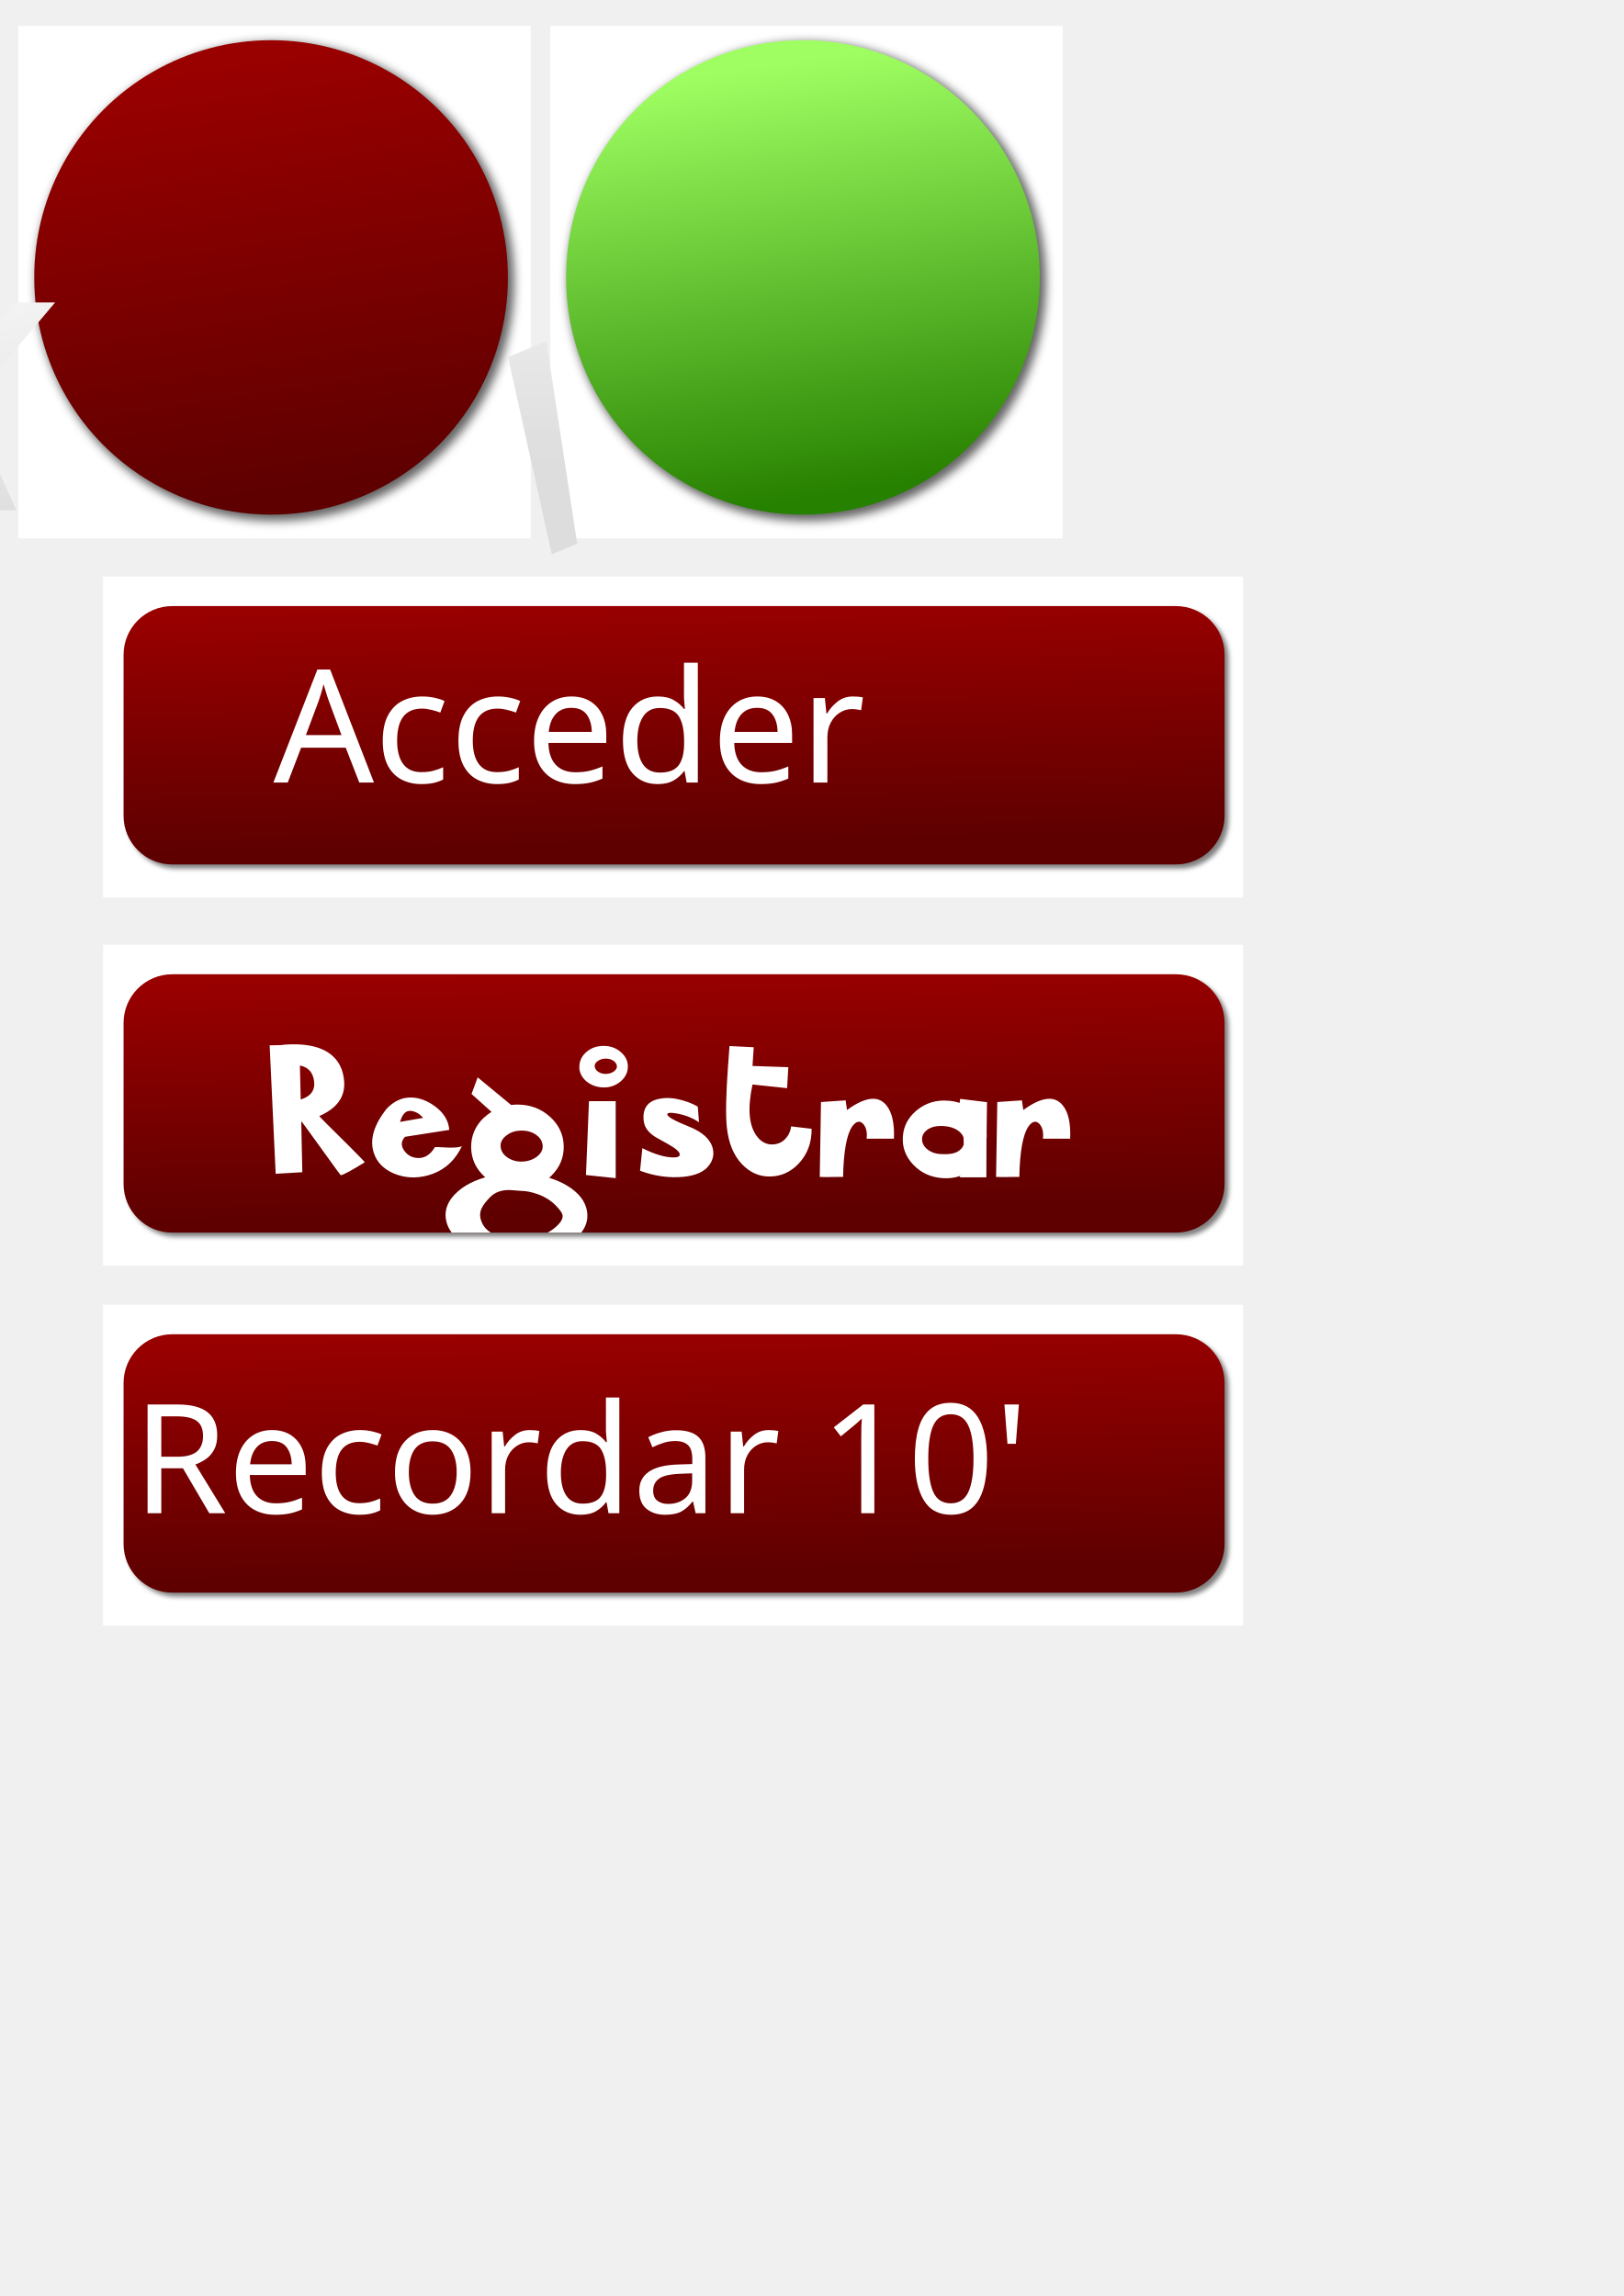
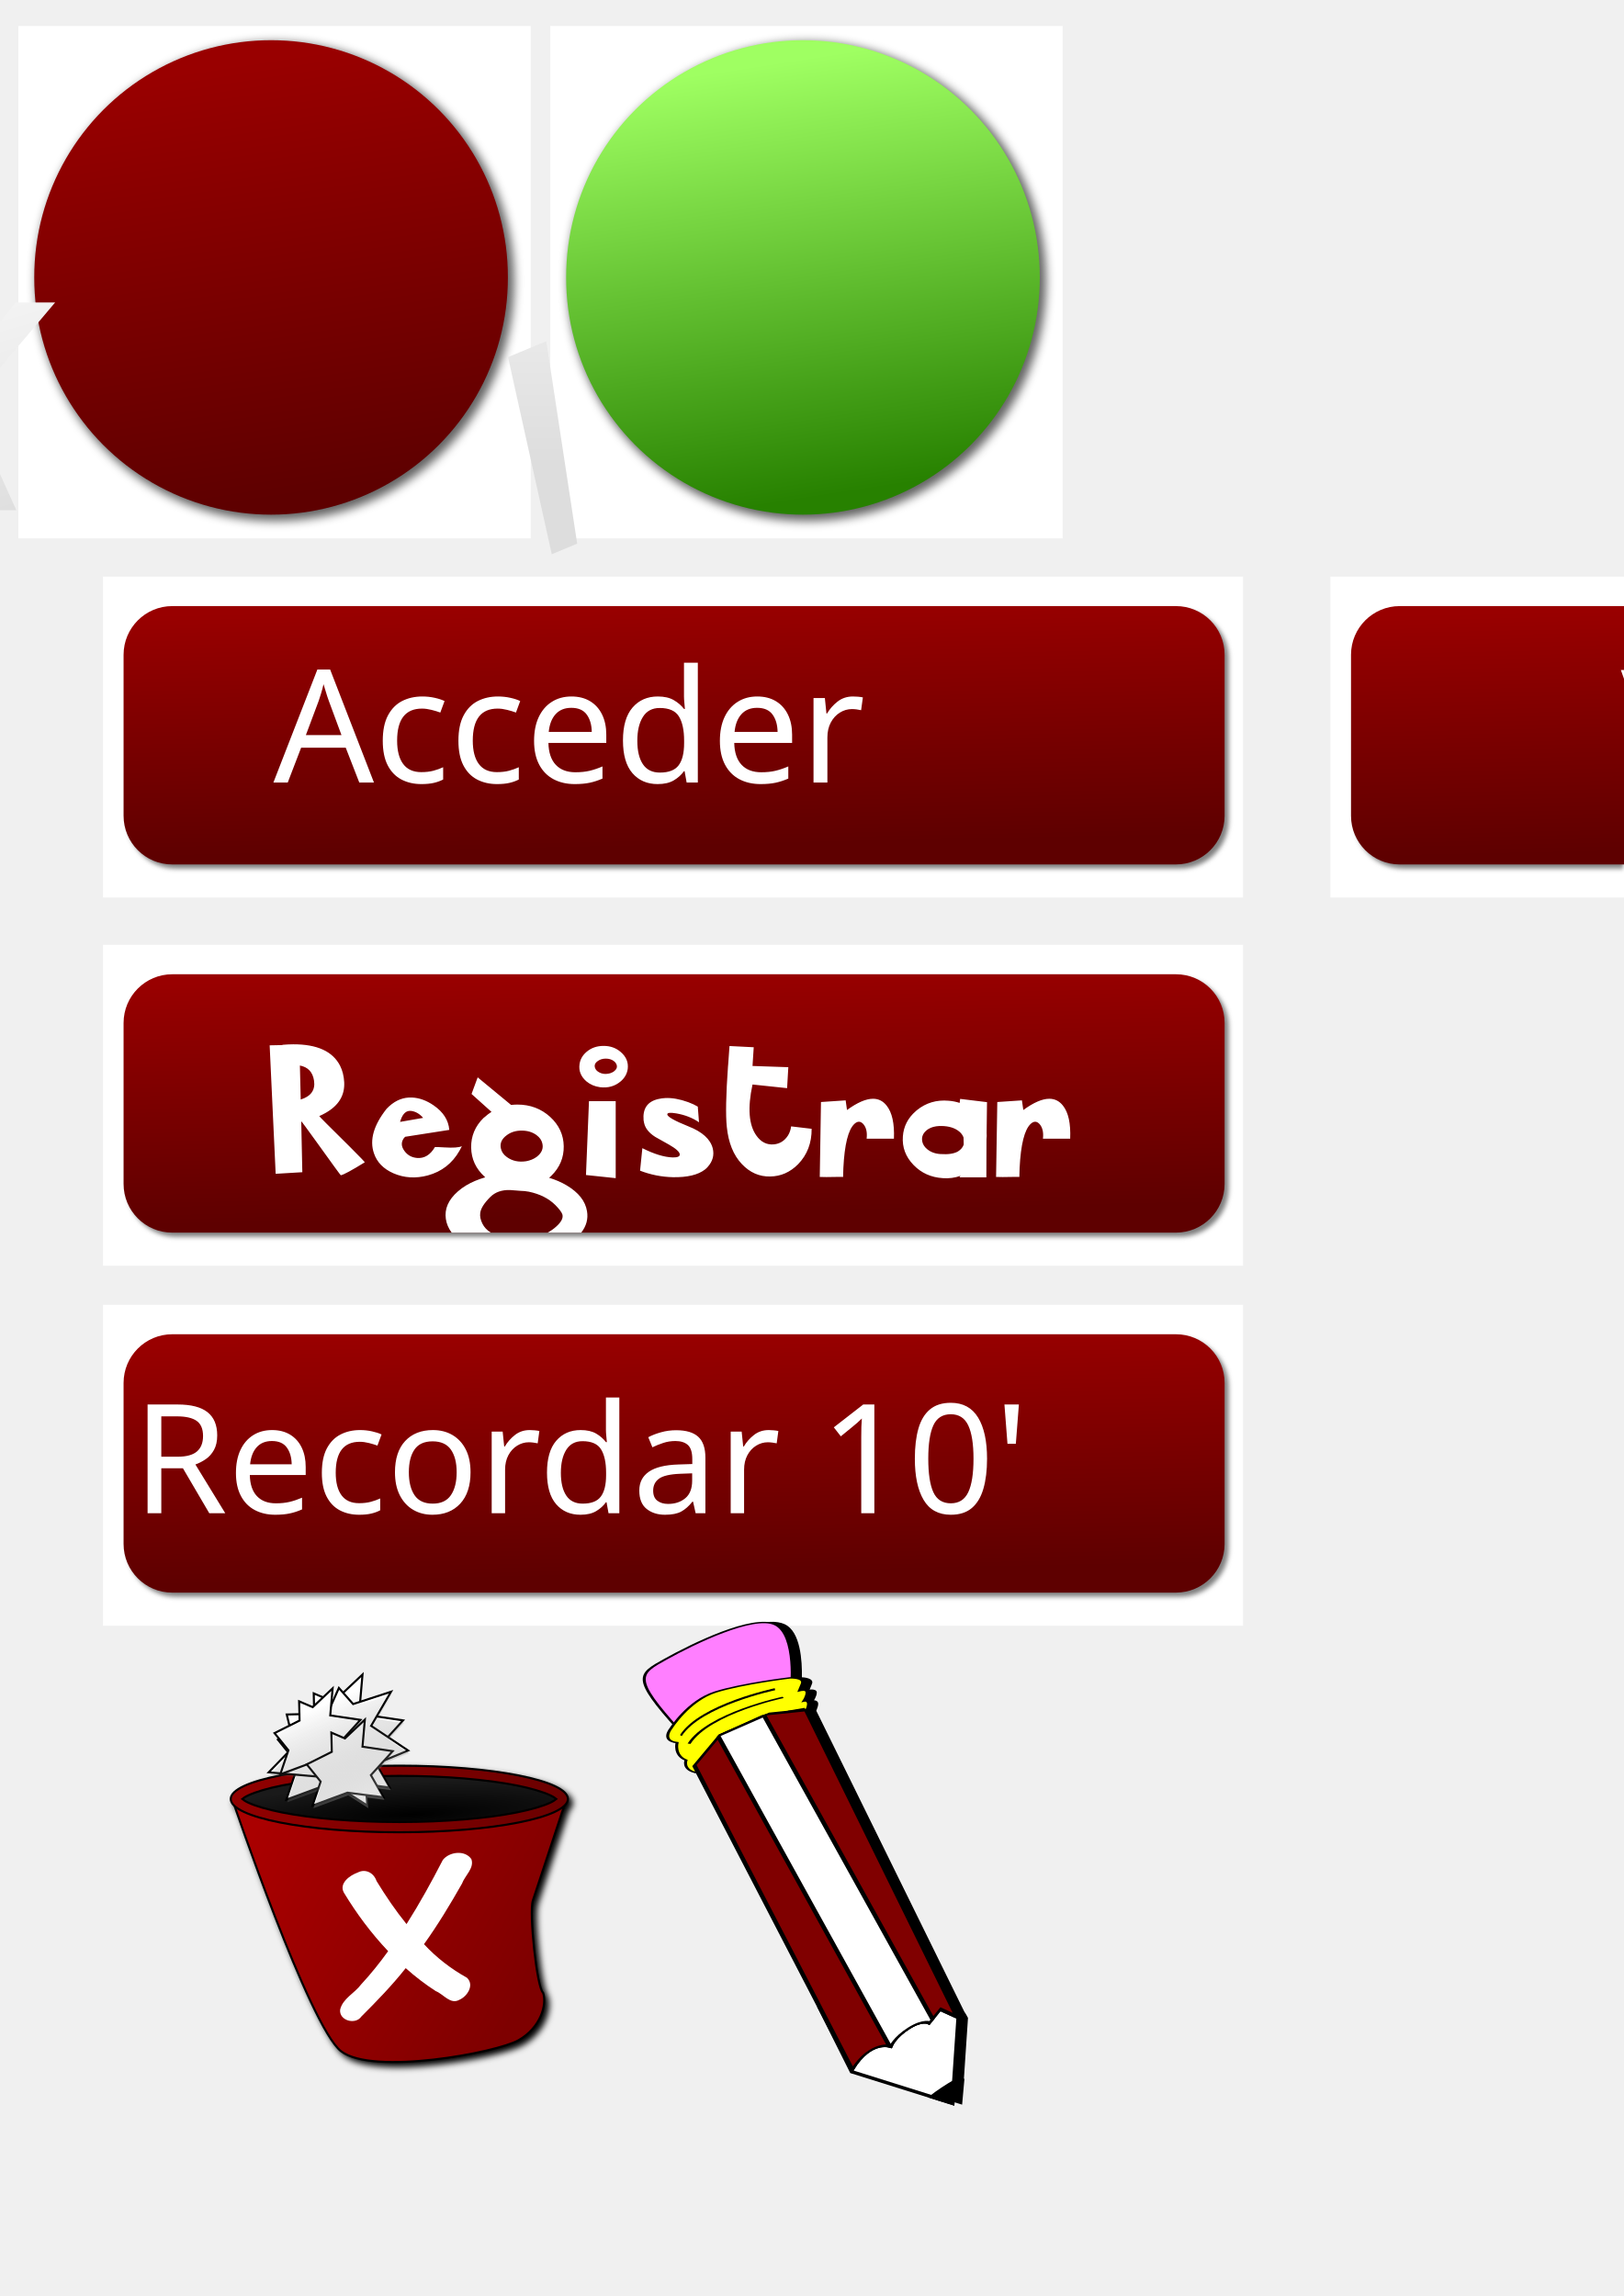
<svg xmlns="http://www.w3.org/2000/svg" xmlns:xlink="http://www.w3.org/1999/xlink" width="210mm" height="297mm" id="svg2">
  <defs id="defs4">
+     <linearGradient id="linearGradient3346">
+       <stop style="stop-color:#b0b0b0;stop-opacity:0.346" offset="0" id="stop3348" />
+       <stop style="stop-color:#000000;stop-opacity:0;" offset="1" id="stop3350" />
+     </linearGradient>
+     <linearGradient id="linearGradient3259">
+       <stop style="stop-color:#910000;stop-opacity:1;" offset="0" id="stop3261" />
+       <stop style="stop-color:#6b0000;stop-opacity:1" offset="1" id="stop3263" />
+     </linearGradient>
+     <linearGradient id="linearGradient2465">
+       <stop style="stop-color:#aa0000;stop-opacity:1" offset="0" id="stop2467" />
+       <stop style="stop-color:#7e0000;stop-opacity:1" offset="1" id="stop2469" />
+     </linearGradient>
+     <linearGradient id="linearGradient2443">
+       <stop style="stop-color:#000000;stop-opacity:1" offset="0" id="stop2445" />
+       <stop style="stop-color:#1a1a1a;stop-opacity:1" offset="1" id="stop2447" />
+     </linearGradient>
    <linearGradient id="linearGradient3281">
      <stop style="stop-color:#990000;stop-opacity:1" offset="0" id="stop3283" />
      <stop style="stop-color:#5e0000;stop-opacity:1" offset="1" id="stop3285" />
    </linearGradient>
    <linearGradient id="linearGradient3231">
      <stop style="stop-color:#ffffff;stop-opacity:1;" offset="0" id="stop3233" />
      <stop style="stop-color:#dddddd;stop-opacity:1" offset="1" id="stop3235" />
    </linearGradient>
    <linearGradient id="linearGradient3223">
      <stop style="stop-color:#ffffff;stop-opacity:1;" offset="0" id="stop3225" />
      <stop style="stop-color:#dbdbdb;stop-opacity:1" offset="1" id="stop3227" />
    </linearGradient>
    <linearGradient id="linearGradient3211">
      <stop id="stop3213" offset="0" style="stop-color:#9fff62;stop-opacity:1" />
      <stop id="stop3215" offset="1" style="stop-color:#278100;stop-opacity:1" />
    </linearGradient>
    <linearGradient id="linearGradient3187">
      <stop style="stop-color:#990000;stop-opacity:1" offset="0" id="stop3189" />
      <stop style="stop-color:#5e0000;stop-opacity:1" offset="1" id="stop3191" />
    </linearGradient>
    <filter id="filter3175">
      <feGaussianBlur stdDeviation="5.452" id="feGaussianBlur3177" />
    </filter>
    <linearGradient xlink:href="#linearGradient3211" id="linearGradient3203" gradientUnits="userSpaceOnUse" x1="346.838" y1="212.591" x2="422.86" y2="706.733" />
    <linearGradient xlink:href="#linearGradient3187" id="linearGradient3217" gradientUnits="userSpaceOnUse" x1="346.838" y1="212.591" x2="422.86" y2="706.733" />
    <linearGradient xlink:href="#linearGradient3223" id="linearGradient3229" x1="98.919" y1="61.999" x2="145.188" y2="230.696" gradientUnits="userSpaceOnUse" />
    <linearGradient xlink:href="#linearGradient3231" id="linearGradient3237" x1="348.707" y1="196.106" x2="279.347" y2="362.571" gradientUnits="userSpaceOnUse" />
    <linearGradient xlink:href="#linearGradient3281" id="linearGradient3287" x1="276.54" y1="296.32" x2="279.02" y2="414.956" gradientUnits="userSpaceOnUse" />
    <filter id="filter3295">
      <feGaussianBlur stdDeviation="1.313" id="feGaussianBlur3297" />
    </filter>
    <linearGradient xlink:href="#linearGradient3281" id="linearGradient3331" gradientUnits="userSpaceOnUse" x1="276.54" y1="296.32" x2="279.02" y2="414.956" />
    <linearGradient xlink:href="#linearGradient3281" id="linearGradient3336" gradientUnits="userSpaceOnUse" x1="276.54" y1="296.32" x2="279.02" y2="414.956" gradientTransform="translate(0,180)" />
    <linearGradient xlink:href="#linearGradient3281" id="linearGradient3340" gradientUnits="userSpaceOnUse" x1="276.54" y1="296.32" x2="279.02" y2="414.956" />
    <linearGradient xlink:href="#linearGradient3281" id="linearGradient3345" gradientUnits="userSpaceOnUse" x1="276.54" y1="296.32" x2="279.02" y2="414.956" />
    <linearGradient xlink:href="#linearGradient3281" id="linearGradient2448" gradientUnits="userSpaceOnUse" x1="276.54" y1="296.32" x2="279.02" y2="414.956" gradientTransform="matrix(1.11457,0,0,1,-43.69302,358)" />
    <linearGradient xlink:href="#linearGradient3281" id="linearGradient2456" gradientUnits="userSpaceOnUse" gradientTransform="translate(0,356)" x1="276.54" y1="296.32" x2="279.02" y2="414.956" />
+     <linearGradient xlink:href="#linearGradient2465" id="linearGradient3273" gradientUnits="userSpaceOnUse" x1="120.461" y1="861.406" x2="256.074" y2="936.664" />
+     <linearGradient xlink:href="#linearGradient3259" id="linearGradient3275" gradientUnits="userSpaceOnUse" x1="175.377" y1="848.986" x2="332.437" y2="848.021" />
+     <radialGradient xlink:href="#linearGradient2443" id="radialGradient3277" gradientUnits="userSpaceOnUse" gradientTransform="matrix(1.521831,-7.5432107e-2,1.0288347e-2,0.2075634,-141.6073,690.2677)" cx="258.634" cy="898.27" fx="258.634" fy="898.27" r="75.379" />
+     <filter id="filter3326">
+       <feGaussianBlur stdDeviation="1.558" id="feGaussianBlur3328" />
+     </filter>
+     <linearGradient xlink:href="#linearGradient3346" id="linearGradient3352" x1="175.529" y1="873.976" x2="155.935" y2="829.89" gradientUnits="userSpaceOnUse" gradientTransform="translate(2.449235,3.265647)" />
+     <linearGradient xlink:href="#linearGradient3281" id="linearGradient2492" gradientUnits="userSpaceOnUse" x1="276.54" y1="296.32" x2="279.02" y2="414.956" gradientTransform="translate(600,0)" />
  </defs>
  <g id="layer1">
    <rect style="opacity:1;fill:#ffffff;fill-opacity:1;fill-rule:nonzero;stroke:none;stroke-width:1;stroke-linecap:butt;stroke-linejoin:miter;stroke-miterlimit:4;stroke-dasharray:none;stroke-opacity:1" id="rect3271" width="250.47" height="250.47" x="8.976" y="12.737" rx="0" ry="0" />
    <g id="g3265">
      <path style="fill:#000000;fill-opacity:0.594;fill-rule:nonzero;stroke:#000000;stroke-width:2.345;stroke-linecap:butt;stroke-linejoin:miter;stroke-miterlimit:4;stroke-dasharray:none;stroke-opacity:1;filter:url(#filter3175)" id="path2391" d="M 674.286,455.219 A 271.429,271.429 0 1 1 131.429,455.219 A 271.429,271.429 0 1 1 674.286,455.219 z" transform="matrix(0.4264774,0,0,0.4264774,-37.30634,-56.50309)" />
      <path transform="matrix(0.4264774,0,0,0.4264774,-39.30634,-58.50309)" d="M 674.286,455.219 A 271.429,271.429 0 1 1 131.429,455.219 A 271.429,271.429 0 1 1 674.286,455.219 z" id="path2383" style="fill:url(#linearGradient3217);fill-opacity:1;fill-rule:nonzero;stroke:none;stroke-width:2.345;stroke-linecap:butt;stroke-linejoin:miter;stroke-miterlimit:4;stroke-dasharray:none;stroke-opacity:1" />
      <text id="text2387" y="249.457" x="148.51" style="font-size:189.493px;font-style:italic;font-variant:normal;font-weight:normal;font-stretch:normal;text-align:center;line-height:125%;writing-mode:lr-tb;text-anchor:middle;fill:url(#linearGradient3229);fill-opacity:1;stroke:none;stroke-width:1px;stroke-linecap:butt;stroke-linejoin:miter;stroke-opacity:1;font-family:Kid Kosmic;-inkscape-font-specification:Kid Kosmic Italic" xml:space="preserve">
        <tspan style="fill-opacity:1;fill:url(#linearGradient3229)" y="249.457" x="148.51" id="tspan2389">x</tspan>
      </text>
    </g>
    <rect ry="0" rx="0" y="12.737" x="268.976" height="250.47" width="250.47" id="rect3273" style="opacity:1;fill:#ffffff;fill-opacity:1;fill-rule:nonzero;stroke:none;stroke-width:1;stroke-linecap:butt;stroke-linejoin:miter;stroke-miterlimit:4;stroke-dasharray:none;stroke-opacity:1" />
    <g id="g3259">
      <path transform="matrix(0.4264774,0,0,0.4264774,222.6937,-56.50309)" d="M 674.286,455.219 A 271.429,271.429 0 1 1 131.429,455.219 A 271.429,271.429 0 1 1 674.286,455.219 z" id="path3195" style="opacity:1;fill:#000000;fill-opacity:0.594;fill-rule:nonzero;stroke:#000000;stroke-width:2.345;stroke-linecap:butt;stroke-linejoin:miter;stroke-miterlimit:4;stroke-dasharray:none;stroke-opacity:1;filter:url(#filter3175)" />
      <path style="opacity:1;fill:url(#linearGradient3203);fill-opacity:1;fill-rule:nonzero;stroke:none;stroke-width:2.345;stroke-linecap:butt;stroke-linejoin:miter;stroke-miterlimit:4;stroke-dasharray:none;stroke-opacity:1" id="path3197" d="M 674.286,455.219 A 271.429,271.429 0 1 1 131.429,455.219 A 271.429,271.429 0 1 1 674.286,455.219 z" transform="matrix(0.4264774,0,0,0.4264774,220.6937,-58.50309)" />
      <text transform="matrix(0.9233811,-0.3838846,0.3838846,0.9233811,0,0)" xml:space="preserve" style="font-size:189.493px;font-style:italic;font-variant:normal;font-weight:normal;font-stretch:normal;text-align:center;line-height:125%;writing-mode:lr-tb;text-anchor:middle;fill:url(#linearGradient3237);fill-opacity:1;stroke:none;stroke-width:1px;stroke-linecap:butt;stroke-linejoin:miter;stroke-opacity:1;font-family:Kid Kosmic;-inkscape-font-specification:Kid Kosmic Italic" x="327.607" y="391.835" id="text3199">
        <tspan style="fill-opacity:1;fill:url(#linearGradient3237)" id="tspan3201" x="327.607" y="391.835">!</tspan>
      </text>
    </g>
    <rect style="fill:#ffffff;fill-opacity:1;fill-rule:nonzero;stroke:none;stroke-width:1;stroke-linecap:butt;stroke-linejoin:miter;stroke-miterlimit:4;stroke-dasharray:none;stroke-opacity:0.154" id="rect3310" width="557.283" height="156.893" x="50.353" y="281.909" rx="0" ry="0" />
    <rect rx="23.798" ry="23.798" y="298.32" x="62.41" height="126.312" width="538.199" id="rect3289" style="fill:#808080;fill-opacity:1;fill-rule:nonzero;stroke:none;stroke-width:1;stroke-linecap:butt;stroke-linejoin:miter;stroke-miterlimit:4;stroke-dasharray:none;stroke-opacity:1;filter:url(#filter3295)" />
    <rect style="fill:url(#linearGradient3345);fill-opacity:1;fill-rule:nonzero;stroke:none;stroke-width:1;stroke-linecap:butt;stroke-linejoin:miter;stroke-miterlimit:4;stroke-dasharray:none;stroke-opacity:1" id="rect3275" width="538.199" height="126.312" x="60.41" y="296.32" ry="23.798" rx="23.798" />
    <text xml:space="preserve" style="font-size:77.043px;font-style:normal;font-variant:normal;font-weight:normal;font-stretch:normal;text-align:center;line-height:100%;writing-mode:lr-tb;text-anchor:middle;fill:#ffffff;fill-opacity:1;stroke:none;stroke-width:1px;stroke-linecap:butt;stroke-linejoin:miter;stroke-opacity:0.154;font-family:Orange;-inkscape-font-specification:Orange" x="328.365" y="382.574" id="text3277">
      <tspan x="328.365" y="382.574" id="tspan3299">Acceder</tspan>
    </text>
    <rect style="fill:#ffffff;fill-opacity:1;fill-rule:nonzero;stroke:none;stroke-width:1;stroke-linecap:butt;stroke-linejoin:miter;stroke-miterlimit:4;stroke-dasharray:none;stroke-opacity:0.154" id="rect2450" width="557.283" height="156.893" x="50.353" y="637.909" rx="0" ry="0" />
    <rect rx="23.798" ry="23.798" y="654.32" x="62.41" height="126.312" width="538.199" id="rect2452" style="fill:#808080;fill-opacity:1;fill-rule:nonzero;stroke:none;stroke-width:1;stroke-linecap:butt;stroke-linejoin:miter;stroke-miterlimit:4;stroke-dasharray:none;stroke-opacity:1;filter:url(#filter3295)" />
    <rect style="fill:url(#linearGradient2456);fill-opacity:1;fill-rule:nonzero;stroke:none;stroke-width:1;stroke-linecap:butt;stroke-linejoin:miter;stroke-miterlimit:4;stroke-dasharray:none;stroke-opacity:1" id="rect2454" width="538.199" height="126.312" x="60.41" y="652.32" ry="23.798" rx="23.798" />
    <rect ry="0" rx="0" y="461.909" x="50.353" height="156.893" width="557.283" id="rect3321" style="fill:#ffffff;fill-opacity:1;fill-rule:nonzero;stroke:none;stroke-width:1;stroke-linecap:butt;stroke-linejoin:miter;stroke-miterlimit:4;stroke-dasharray:none;stroke-opacity:0.154" />
    <rect style="fill:#808080;fill-opacity:1;fill-rule:nonzero;stroke:none;stroke-width:1;stroke-linecap:butt;stroke-linejoin:miter;stroke-miterlimit:4;stroke-dasharray:none;stroke-opacity:1;filter:url(#filter3295)" id="rect3323" width="538.199" height="126.312" x="62.41" y="478.32" ry="23.798" rx="23.798" />
    <rect rx="23.798" ry="23.798" y="476.32" x="60.41" height="126.312" width="538.199" id="rect3325" style="fill:url(#linearGradient3336);fill-opacity:1;fill-rule:nonzero;stroke:none;stroke-width:1;stroke-linecap:butt;stroke-linejoin:miter;stroke-miterlimit:4;stroke-dasharray:none;stroke-opacity:1" />
    <path style="font-size:66.246px;font-style:normal;font-variant:normal;font-weight:normal;font-stretch:normal;text-align:center;line-height:100%;writing-mode:lr-tb;text-anchor:middle;fill:#ffffff;fill-opacity:1;stroke:none;stroke-width:1px;stroke-linecap:butt;stroke-linejoin:miter;stroke-opacity:0.154;font-family:Orange;-inkscape-font-specification:Orange" d="M 143.312 510.562 C 141.645 510.568 139.895 510.663 138.062 510.812 L 138.062 510.938 L 131.812 511.062 L 134.75 573.875 L 147.781 573.094 L 147.25 548.188 C 147.382 548.188 149.806 551.451 154.531 558.031 C 162.481 569.116 166.505 574.638 166.594 574.594 C 168.051 574.285 171.953 572.181 178.312 568.25 C 178.445 568.206 175.967 565.623 170.844 560.5 C 160.863 550.651 155.93 545.7 156.062 545.656 C 157.167 545.17 158.198 544.655 159.125 544.125 C 165.573 540.504 168.603 535.479 168.25 529.031 C 168.073 526.028 167.411 523.341 166.219 521 C 162.625 514.006 154.988 510.524 143.312 510.562 z M 295.062 511.344 C 291.75 511.344 288.953 512.325 286.656 514.312 C 284.713 515.991 283.59 518.003 283.281 520.344 C 282.84 523.568 283.962 526.347 286.656 528.688 C 288.511 530.233 290.72 531.178 293.281 531.531 C 297.256 532.017 300.642 531.054 303.469 528.625 L 303.75 528.375 C 305.517 526.741 306.535 524.802 306.844 522.594 C 307.241 519.37 306.1 516.609 303.406 514.312 C 301.11 512.325 298.331 511.344 295.062 511.344 z M 356.594 511.406 C 356.064 518.914 355.831 522.122 355.875 521.062 C 354.859 535.239 354.663 545.227 355.281 550.969 C 356.076 558.697 358.499 564.703 362.562 569.031 C 366.537 573.271 371.187 575.32 376.531 575.188 C 381.698 575.099 386.239 573.118 390.125 569.188 C 394.586 564.594 396.794 558.809 396.75 551.875 L 386.719 550.688 C 386.498 552.366 385.995 553.863 385.156 555.188 C 383.478 557.793 381.146 559.235 378.188 559.5 C 374.787 559.765 371.989 558.341 369.781 555.25 C 366.027 550.039 365.371 541.701 367.844 530.219 L 384.75 532 L 385.344 521.75 L 367.844 521.156 L 368.438 512 L 356.594 511.406 z M 296.125 517.562 C 297.627 517.563 298.909 517.937 299.969 518.688 C 300.543 519.085 300.954 519.564 301.219 520.094 C 301.925 521.507 301.551 522.721 300.094 523.781 L 299.969 523.938 C 299.439 524.247 298.868 524.498 298.25 524.719 C 295.998 525.337 294.022 525.086 292.344 523.938 C 291.681 523.496 291.234 522.962 290.969 522.344 C 290.35 520.931 290.78 519.703 292.281 518.688 C 293.341 517.937 294.623 517.563 296.125 517.562 z M 146.594 520.938 C 150.569 521.688 152.882 524.161 153.5 528.312 C 154.207 532.906 152.035 535.973 147 537.562 L 146.594 520.938 z M 233.5 526.719 L 230.5 534.844 L 240.25 543.594 C 239.058 544.345 237.953 545.198 236.938 546.125 C 236.761 546.258 236.583 546.399 236.406 546.531 C 232.255 550.594 230.224 555.422 230.312 561.031 C 230.401 566.64 232.609 571.413 236.938 575.344 L 237.188 575.594 C 233.699 576.61 230.631 577.91 227.938 579.5 C 226.392 580.427 225.005 581.44 223.812 582.5 C 219.175 586.563 217.231 591.035 217.938 595.938 C 218.295 598.336 219.241 600.568 220.781 602.625 L 239.906 602.625 C 238.039 601.446 236.67 599.988 235.812 598.25 C 234.885 596.395 234.529 594.665 234.75 593.031 C 235.015 590.823 236.653 588.222 239.656 585.219 C 242.041 582.834 245.268 581.68 249.375 581.812 L 254.625 582.219 C 255.773 582.219 257.074 582.36 258.531 582.625 C 263.963 583.773 268.276 585.963 271.5 589.188 C 273.399 591.131 274.553 592.646 274.906 593.75 C 275.392 595.472 274.379 597.448 271.906 599.656 C 270.656 600.809 269.251 601.786 267.688 602.625 L 284.125 602.625 C 286.641 599.376 287.577 595.893 286.938 592.156 C 286.142 587.21 282.811 582.989 276.938 579.5 C 274.42 577.998 271.586 576.784 268.406 575.812 L 268.938 575.344 L 269.531 574.812 C 273.638 570.749 275.651 565.94 275.562 560.375 C 275.474 554.81 273.266 550.037 268.938 546.062 C 264.521 542.044 259.178 540.031 252.906 540.031 C 251.979 540.031 250.948 540.086 249.844 540.219 L 233.5 526.719 z M 199.812 536.594 C 195.885 536.821 192.285 538.623 189 542.062 C 182.64 550.1 180.573 557.365 182.781 563.812 C 184.239 568.185 187.41 571.461 192.312 573.625 C 197.612 575.922 203.238 576.246 209.156 574.656 C 215.913 572.801 221.061 568.808 224.594 562.625 C 225.035 561.874 225.428 561.126 225.781 560.375 C 224.368 561.037 221.521 561.234 217.281 560.969 C 215.117 560.836 213.565 560.768 212.594 560.812 C 210.341 564.655 207.421 566.434 203.844 566.125 C 201.238 565.904 199.189 564.763 197.688 562.688 C 196.098 560.523 195.993 558.456 197.406 556.469 C 197.583 556.248 197.81 556.002 198.031 555.781 L 219.625 552.406 C 219.227 547.637 216.681 543.662 212 540.438 C 208.555 538.053 205.064 536.77 201.531 536.594 C 200.957 536.561 200.374 536.561 199.812 536.594 z M 325.125 536.844 C 323.988 536.902 322.872 537.07 321.812 537.312 C 316.513 538.505 314.108 541.959 314.594 547.656 C 314.638 548.054 314.724 548.446 314.812 548.844 C 315.342 551.538 317.177 553.856 320.312 555.844 L 326.938 559.562 C 330.426 561.55 332.193 563.151 332.281 564.344 C 332.37 565.404 331.229 565.919 328.844 565.875 C 324.648 565.742 319.697 564.214 314 561.344 L 312.875 572.344 C 317.998 574.331 323.342 575.399 328.906 575.531 C 335.928 575.664 341.162 574.418 344.562 571.812 C 345.092 571.415 345.558 570.967 346 570.438 C 348.385 567.743 349.201 564.75 348.406 561.438 C 347.258 556.933 343.288 553.337 336.531 550.688 C 329.597 547.905 326.143 545.93 326.188 544.781 C 326.232 543.986 327.71 543.858 330.625 544.344 C 334.865 545.095 338.552 546.523 341.688 548.688 L 341.094 541.031 C 339.769 540.236 338.217 539.506 336.406 538.844 C 332.299 537.353 328.537 536.67 325.125 536.844 z M 426.75 537.188 C 423.297 537.192 419.049 539.036 414.031 542.688 L 413.375 537.969 L 401.312 538.781 L 400.719 575.406 C 401.558 575.45 402.644 575.469 403.969 575.469 C 408.915 575.38 411.639 575.362 412.125 575.406 C 412.169 573.905 412.206 572.463 412.25 571.094 C 412.824 559.479 414.64 552.264 417.688 549.438 C 419.233 548.024 420.693 548.079 422.062 549.625 C 423.476 551.303 423.978 553.671 423.625 556.719 L 436.969 556.719 C 437.278 549.255 436.069 543.856 433.375 540.5 C 431.636 538.297 429.436 537.184 426.75 537.188 z M 512.906 537.188 C 509.453 537.192 505.237 539.036 500.219 542.688 L 499.531 537.969 L 487.5 538.781 L 486.906 575.406 C 487.745 575.45 488.8 575.469 490.125 575.469 C 495.071 575.38 497.795 575.362 498.281 575.406 C 498.325 573.905 498.362 572.463 498.406 571.094 C 498.98 559.479 500.796 552.264 503.844 549.438 C 505.389 548.024 506.85 548.079 508.219 549.625 C 509.632 551.303 510.166 553.671 509.812 556.719 L 523.125 556.719 C 523.434 549.255 522.256 543.856 519.562 540.5 C 517.824 538.297 515.592 537.184 512.906 537.188 z M 469.344 537.25 L 469.094 539.219 C 467.371 538.645 465.574 538.289 463.719 538.156 C 457.801 537.626 452.635 539.173 448.219 542.75 L 447.688 543.219 C 443.801 546.575 441.697 550.692 441.344 555.594 C 440.946 560.893 442.676 565.544 446.562 569.562 C 450.361 573.493 455.134 575.647 460.875 576 C 463.878 576.221 466.762 575.847 469.5 574.875 L 469.031 575.594 L 482.156 575.594 L 482.219 556.969 C 482.351 555.909 482.37 554.872 482.281 553.812 L 482.469 538.844 L 469.344 537.25 z M 287.906 538.375 L 286.438 574.469 L 300.969 576 L 300.969 538.375 L 287.906 538.375 z M 200.031 543.125 C 200.319 543.098 200.628 543.086 200.938 543.125 C 203.146 543.39 205.121 544.544 206.844 546.531 C 199.38 547.856 195.607 548.5 195.562 548.5 C 196.529 545.099 198.017 543.313 200.031 543.125 z M 459.188 550.5 C 459.502 550.484 459.825 550.5 460.156 550.5 C 463.866 550.544 466.786 551.452 468.906 553.219 C 469.922 554.058 470.603 555.021 471 556.125 L 471.094 559.562 C 470.652 560.932 469.694 562.054 468.281 562.938 C 466.382 564.042 463.548 564.484 459.75 564.219 C 457.144 564.086 454.954 563.27 453.188 561.812 C 451.863 560.708 451.077 559.444 450.812 558.031 C 450.371 555.691 451.279 553.746 453.531 552.156 L 453.781 552 C 455.172 551.111 456.985 550.611 459.188 550.5 z M 254.969 552.75 C 257.839 552.75 260.263 553.48 262.25 554.938 C 263.796 556.086 264.74 557.423 265.094 558.969 C 265.712 561.442 264.841 563.614 262.5 565.469 L 262.25 565.656 C 260.837 566.672 259.162 567.365 257.219 567.719 C 253.553 568.293 250.369 567.599 247.719 565.656 C 246.085 564.464 245.122 563.022 244.812 561.344 C 244.327 558.871 245.29 556.767 247.719 555 C 249.706 553.498 252.142 552.75 254.969 552.75 z " id="text3349" />
    <text id="text2444" y="739.816" x="332.312" style="font-size:74.46px;font-style:normal;font-variant:normal;font-weight:normal;font-stretch:normal;text-align:center;line-height:100%;writing-mode:lr-tb;text-anchor:middle;fill:#ffffff;fill-opacity:1;stroke:none;stroke-width:1px;stroke-linecap:butt;stroke-linejoin:miter;stroke-opacity:0.154;font-family:Orange;-inkscape-font-specification:Orange" xml:space="preserve">
      <tspan id="tspan2446" y="739.816" x="332.312" dx="0 0 0 0 0 0 0 0 0 -53.659">Recordar 10'</tspan>
    </text>
+     <g id="g3362">
+       <path id="path3295" d="M 197.188,865.25 C 151.7,865.25 114.781,872.546 114.781,881.531 C 114.781,882.722 115.457,883.882 116.688,885 C 121.021,897.642 154.26,993.663 168.688,1004.844 C 184.123,1016.806 244.727,1005.612 255.531,999.438 C 266.336,993.263 269.429,982.069 267.5,976.281 C 264.413,973.966 260.539,936.913 262.469,931.125 C 264.244,925.798 275.759,890.993 277.75,884.969 C 278.958,883.86 279.594,882.711 279.594,881.531 C 279.594,872.546 242.675,865.25 197.188,865.25 z" style="fill:#000000;fill-opacity:1;fill-rule:nonzero;stroke:#000000;stroke-width:1;stroke-miterlimit:4;stroke-dasharray:none;stroke-opacity:1;filter:url(#filter3326)" />
+       <g transform="translate(0,40)" id="g3267">
+         <path style="opacity:1;fill:url(#linearGradient3273);fill-opacity:1;fill-rule:nonzero;stroke:#000000;stroke-width:1;stroke-miterlimit:4;stroke-dasharray:none;stroke-opacity:1" d="M 113.834,840.515 C 113.834,840.515 151.264,950.876 166.7,962.838 C 182.135,974.801 242.718,963.61 253.522,957.436 C 264.327,951.262 267.414,940.072 265.484,934.283 C 262.397,931.968 258.539,894.924 260.468,889.136 C 262.397,883.347 277.061,838.971 277.061,838.971 L 113.834,840.515 z" id="path2437" />
+         <path style="opacity:1;fill:url(#linearGradient3275);fill-opacity:1;fill-rule:nonzero;stroke:#000000;stroke-width:0.976;stroke-miterlimit:4;stroke-dasharray:none;stroke-opacity:1" id="path2435" d="M 335.565,849.832 A 80.416,15.885 0 1 1 174.732,849.832 A 80.416,15.885 0 1 1 335.565,849.832 z" transform="matrix(1.024718,0,0,1.024718,-66.26026,-31.31981)" />
+         <path style="opacity:1;fill:url(#radialGradient3277);fill-opacity:1;fill-rule:nonzero;stroke:#000000;stroke-width:0.976;stroke-miterlimit:4;stroke-dasharray:none;stroke-opacity:1" id="path2441" d="M 255.156,838.812 C 233.223,838.812 213.348,840.586 199.25,843.375 C 192.201,844.769 186.581,846.48 183.125,848.094 C 181.654,848.781 180.827,849.371 180.25,849.844 C 180.827,850.315 181.625,850.909 183.094,851.594 C 186.55,853.205 192.201,854.89 199.25,856.281 C 213.348,859.063 233.222,860.844 255.156,860.844 C 277.091,860.844 296.972,859.063 311.062,856.281 C 318.108,854.891 323.735,853.205 327.188,851.594 C 328.655,850.909 329.455,850.315 330.031,849.844 C 329.454,849.371 328.655,848.78 327.188,848.094 C 323.734,846.48 318.107,844.769 311.062,843.375 C 296.973,840.586 277.09,838.812 255.156,838.812 z" transform="matrix(1.024718,0,0,1.024718,-66.26026,-31.31981)" />
+         <path style="font-size:88.754px;font-style:italic;font-variant:normal;font-weight:normal;font-stretch:normal;text-align:center;line-height:125%;writing-mode:lr-tb;text-anchor:middle;fill:#ffffff;fill-opacity:1;stroke:none;stroke-width:1px;stroke-linecap:butt;stroke-linejoin:miter;stroke-opacity:1;font-family:Kid Kosmic;-inkscape-font-specification:Kid Kosmic Italic" d="M 168.084,885.292 C 165.568,880.72 171.078,876.823 174.855,875.481 C 178.75,873.437 182.768,875.728 184.052,879.619 C 188.522,886.924 193.322,894.042 198.722,900.696 C 205.158,890.551 210.965,880.02 216.458,869.34 C 219.64,865.282 227.273,864.349 230.416,868.918 C 231.996,873.291 227.233,877 225.835,880.901 C 220.08,891.035 214.057,901.041 207.256,910.514 C 213.311,917.071 220.469,922.596 228.242,926.912 C 232.024,930.468 228.454,936.007 224.585,937.692 C 220.145,940.22 216.853,934.972 213.018,933.462 C 207.834,930.113 202.922,926.346 198.323,922.231 C 191.671,930.643 184.176,938.373 176.608,945.917 C 173.766,950.099 165.635,947.882 166.268,942.495 C 167.562,937.026 173.358,934.505 176.509,930.207 C 181.271,925.081 185.643,919.602 189.73,913.926 C 181.482,905.222 174.279,895.552 168.084,885.292" id="text2451" />
+       </g>
+       <g id="g3354">
+         <g id="g3287" transform="matrix(1.405394,0,0,1.405394,-54.04088,-356.176)">
+           <path style="opacity:1;fill:#ffffff;fill-opacity:1;fill-rule:nonzero;stroke:#000000;stroke-width:0.712;stroke-miterlimit:4;stroke-dasharray:none;stroke-opacity:1" d="M 147.574,842.52 L 147.8,852.261 L 135.119,858.618 L 142.154,867.331 L 138.048,879.485 L 155.749,872.945 L 173.991,875.269 L 167.601,864.062 L 178.641,851.915 L 163.349,849.657 L 164.538,835.963 L 154.442,845.475 L 147.574,842.52 z" id="path3281" />
+           <path id="path3279" d="M 156.325,840.63 L 152.368,849.535 L 138.186,849.865 L 140.825,860.748 L 131.92,869.983 L 150.719,871.632 L 166.219,881.526 L 165.23,868.663 L 180.401,862.397 L 167.539,853.822 L 174.464,841.949 L 161.272,846.237 L 156.325,840.63 z" style="opacity:1;fill:#ffffff;fill-opacity:1;fill-rule:nonzero;stroke:#000000;stroke-width:0.712;stroke-miterlimit:4;stroke-dasharray:none;stroke-opacity:1" />
+           <path id="path3283" d="M 142.49,845.283 L 142.645,851.973 L 133.936,856.338 L 138.767,862.321 L 135.947,870.668 L 148.103,866.176 L 160.63,867.772 L 156.243,860.076 L 163.824,851.735 L 153.322,850.184 L 154.139,840.78 L 147.206,847.312 L 142.49,845.283 z" style="opacity:1;fill:#ffffff;fill-opacity:1;fill-rule:nonzero;stroke:#000000;stroke-width:0.712;stroke-miterlimit:4;stroke-dasharray:none;stroke-opacity:1" />
+           <path style="opacity:1;fill:#ffffff;fill-opacity:1;fill-rule:nonzero;stroke:#000000;stroke-width:0.712;stroke-miterlimit:4;stroke-dasharray:none;stroke-opacity:1" d="M 153.703,856.166 L 153.858,862.856 L 145.149,867.221 L 149.98,873.205 L 147.16,881.551 L 159.316,877.06 L 171.844,878.656 L 167.456,870.96 L 175.037,862.618 L 164.535,861.067 L 165.353,851.664 L 158.419,858.196 L 153.703,856.166 z" id="path3285" />
+         </g>
+         <path style="fill:url(#linearGradient3352);fill-opacity:1;fill-rule:nonzero;stroke:none;stroke-width:1;stroke-miterlimit:4;stroke-dasharray:none;stroke-opacity:1" d="M 177.637,819.953 L 168.199,828.859 L 166.105,826.516 L 163.137,833.203 L 162.512,832.922 L 163.043,826.703 L 158.355,831.141 L 153.793,829.172 L 153.949,835.266 L 153.293,835.891 L 146.668,833.047 L 146.824,839.328 L 140.605,839.484 L 141.918,844.922 L 134.637,848.578 L 136.949,851.453 L 136.293,851.797 L 141.137,857.797 L 141.012,858.203 L 131.793,867.766 L 137.637,868.266 L 137.48,868.734 L 138.512,868.359 L 144.574,868.891 L 140.418,881.109 L 156.199,875.297 L 153.23,884.016 L 170.23,877.734 L 180.012,883.984 L 179.637,878.891 L 187.918,879.953 L 184.762,874.391 L 190.949,875.172 L 185.293,865.266 L 188.355,861.891 L 199.949,857.109 L 190.043,850.516 L 197.48,842.359 L 184.543,840.453 L 191.605,828.359 L 176.48,833.266 L 177.637,819.953 z" id="path3332" />
+       </g>
+     </g>
+     <g id="g3402" transform="matrix(2.139734,0,0,1,-432.5578,0)">
+       <g id="g3522">
+         <path id="path3469" d="M 378.184,793.25 C 371.957,793.623 361.406,804.824 356.132,811.094 C 350.121,818.238 348.424,819.954 357.972,842.969 C 357.536,844.221 357.3,845.031 357.3,845.031 C 357.3,845.031 354.921,851.044 358.702,851.969 C 358.702,851.969 357.938,858.22 360.747,860.531 C 360.747,860.531 359.889,864.913 362.806,866.531 L 363.332,865.969 L 391.183,980.875 L 398.675,1012.938 L 416.653,1025 L 421.633,1028.344 L 422.101,1017.219 C 422.062,1017.266 422.022,1017.327 421.984,1017.375 L 422.948,986.594 C 422.676,985.448 422.393,984.409 422.086,983.469 L 388.291,836.438 C 388.541,835.101 388.782,833.573 388.729,832.781 C 388.621,831.163 387.648,831.656 387.648,831.656 C 387.648,831.656 388.408,829.318 388.408,827.469 C 388.408,825.62 386.67,826.562 386.67,826.562 C 386.67,826.562 386.787,826.098 387.327,823.094 C 387.74,820.797 385.904,820.376 385.005,820.312 C 385.087,811.973 384.683,797.733 381.135,794.281 C 380.339,793.507 379.338,793.181 378.184,793.25 z" style="fill:#000000;fill-opacity:1;fill-rule:nonzero;stroke:#000000;stroke-width:0.684;stroke-miterlimit:4;stroke-dasharray:none;stroke-opacity:1" />
+         <path id="path3453" d="M 357.272,845.786 C 346.39,820.026 348.011,818.54 354.262,811.109 C 360.513,803.678 374.173,789.312 379.266,794.266 C 384.359,799.22 382.97,826.466 382.97,826.466 L 357.272,845.786 z" style="fill:#ff7fff;fill-opacity:1;fill-rule:nonzero;stroke:#000000;stroke-width:0.684;stroke-miterlimit:4;stroke-dasharray:none;stroke-opacity:1" />
+         <g id="g3443">
+           <path style="opacity:1;fill:#ffff00;fill-opacity:1;fill-rule:nonzero;stroke:#000000;stroke-width:0.684;stroke-miterlimit:4;stroke-dasharray:none;stroke-opacity:1" d="M 360.936,866.54 C 358.02,864.922 358.884,860.531 358.884,860.531 C 356.075,858.22 356.832,851.979 356.832,851.979 C 353.051,851.055 355.427,845.046 355.427,845.046 C 355.427,845.046 359.424,831.41 365.581,827.249 C 371.738,823.089 382.647,820.316 382.647,820.316 C 382.647,820.316 385.995,820.085 385.455,823.089 C 384.915,826.094 384.807,826.556 384.807,826.556 C 384.807,826.556 386.536,825.631 386.536,827.48 C 386.536,829.329 385.779,831.641 385.779,831.641 C 385.779,831.641 386.752,831.178 386.86,832.796 C 386.968,834.414 385.887,839.037 385.887,839.037 L 360.936,866.54 z" id="path3437" />
+           <g id="g3408" transform="matrix(0.8921222,-0.966719,0.211145,0.8921222,-155.3403,482.2572)">
+             <path style="opacity:1;fill:#ffffff;fill-opacity:1;fill-rule:nonzero;stroke:#000000;stroke-width:1;stroke-miterlimit:4;stroke-dasharray:none;stroke-opacity:1" d="M 398.802,832.178 L 388.327,831.183 L 399.266,832.496 L 398.802,832.178 z M 404.462,835.927 L 407.939,838.767 L 407.925,838.214 L 404.462,835.927 z M 398.576,912.145 L 407.605,1006.393 L 405.009,999.421 L 401.379,1002.945 C 401.379,1002.945 400.383,999.982 396.595,1000.757 C 392.807,1001.532 391.087,1004.652 391.087,1004.652 C 391.087,1004.652 387.625,997.448 380.764,1006.35 L 380.621,971.145 L 380.538,1007.196 L 397.762,1043.128 L 407.756,1007.16 C 407.748,975.128 383.259,992.642 398.576,912.145 z" id="path3385" />
+             <path style="opacity:1;fill:#800000;fill-opacity:1;fill-rule:nonzero;stroke:#000000;stroke-width:1;stroke-miterlimit:4;stroke-dasharray:none;stroke-opacity:1" d="M 380.771,1006.363 C 387.632,997.461 391.076,1004.649 391.076,1004.649 C 391.076,1004.649 392.806,1001.533 396.594,1000.757 C 400.382,999.982 401.381,1002.935 401.381,1002.935 L 405.005,999.431 L 407.614,1006.395 L 408.538,839.271 L 400.471,832.634 L 388.332,831.172 L 380.025,838.792 L 380.771,1006.363 z" id="path3387" />
+             <path style="opacity:1;fill:#ffffff;fill-opacity:1;fill-rule:nonzero;stroke:#000000;stroke-width:1;stroke-miterlimit:4;stroke-dasharray:none;stroke-opacity:1" d="M 399.395,832.499 L 388.327,831.183 L 387.904,831.555 L 390.814,1004.223 C 390.966,1004.464 391.087,1004.652 391.087,1004.652 C 391.087,1004.652 392.807,1001.532 396.595,1000.757 C 400.383,999.982 401.379,1002.945 401.379,1002.945 L 402.381,1001.984 L 399.395,832.499 z" id="path3389" />
+             <path style="opacity:1;fill:#000000;fill-opacity:1;fill-rule:nonzero;stroke:#000000;stroke-width:1;stroke-miterlimit:4;stroke-dasharray:none;stroke-opacity:1" d="M 400.521,1033.676 C 398.58,1033.893 396.408,1034.397 394.027,1035.333 L 397.762,1043.128 L 400.521,1033.676 z" id="path3394" />
+           </g>
+           <path style="opacity:1;fill:#ffff00;fill-opacity:1;fill-rule:nonzero;stroke:#000000;stroke-width:1;stroke-miterlimit:4;stroke-dasharray:none;stroke-opacity:1" d="M 332.816,848.513 C 342.523,833.49 378.809,825.863 378.809,825.863" id="path3439" transform="matrix(0.4673479,0,0,1,202.155,0)" />
+           <path id="path3441" d="M 359.565,852.513 C 364.102,837.49 381.06,829.863 381.06,829.863" style="opacity:1;fill:#ffff00;fill-opacity:1;fill-rule:nonzero;stroke:#000000;stroke-width:0.684;stroke-miterlimit:4;stroke-dasharray:none;stroke-opacity:1" />
+         </g>
+       </g>
+     </g>
+     <rect ry="0" rx="0" y="281.909" x="650.353" height="156.893" width="557.283" id="rect2482" style="fill:#ffffff;fill-opacity:1;fill-rule:nonzero;stroke:none;stroke-width:1;stroke-linecap:butt;stroke-linejoin:miter;stroke-miterlimit:4;stroke-dasharray:none;stroke-opacity:0.154" />
+     <rect style="fill:#808080;fill-opacity:1;fill-rule:nonzero;stroke:none;stroke-width:1;stroke-linecap:butt;stroke-linejoin:miter;stroke-miterlimit:4;stroke-dasharray:none;stroke-opacity:1;filter:url(#filter3295)" id="rect2484" width="538.199" height="126.312" x="662.41" y="298.32" ry="23.798" rx="23.798" />
+     <rect rx="23.798" ry="23.798" y="296.32" x="660.41" height="126.312" width="538.199" id="rect2486" style="fill:url(#linearGradient2492);fill-opacity:1;fill-rule:nonzero;stroke:none;stroke-width:1;stroke-linecap:butt;stroke-linejoin:miter;stroke-miterlimit:4;stroke-dasharray:none;stroke-opacity:1" />
+     <text id="text2488" y="382.574" x="928.365" style="font-size:77.043px;font-style:normal;font-variant:normal;font-weight:normal;font-stretch:normal;text-align:center;line-height:100%;writing-mode:lr-tb;text-anchor:middle;fill:#ffffff;fill-opacity:1;stroke:none;stroke-width:1px;stroke-linecap:butt;stroke-linejoin:miter;stroke-opacity:0.154;font-family:Orange;-inkscape-font-specification:Orange" xml:space="preserve">
+       <tspan id="tspan2490" y="382.574" x="928.365">Vale!</tspan>
+     </text>
  </g>
</svg>
